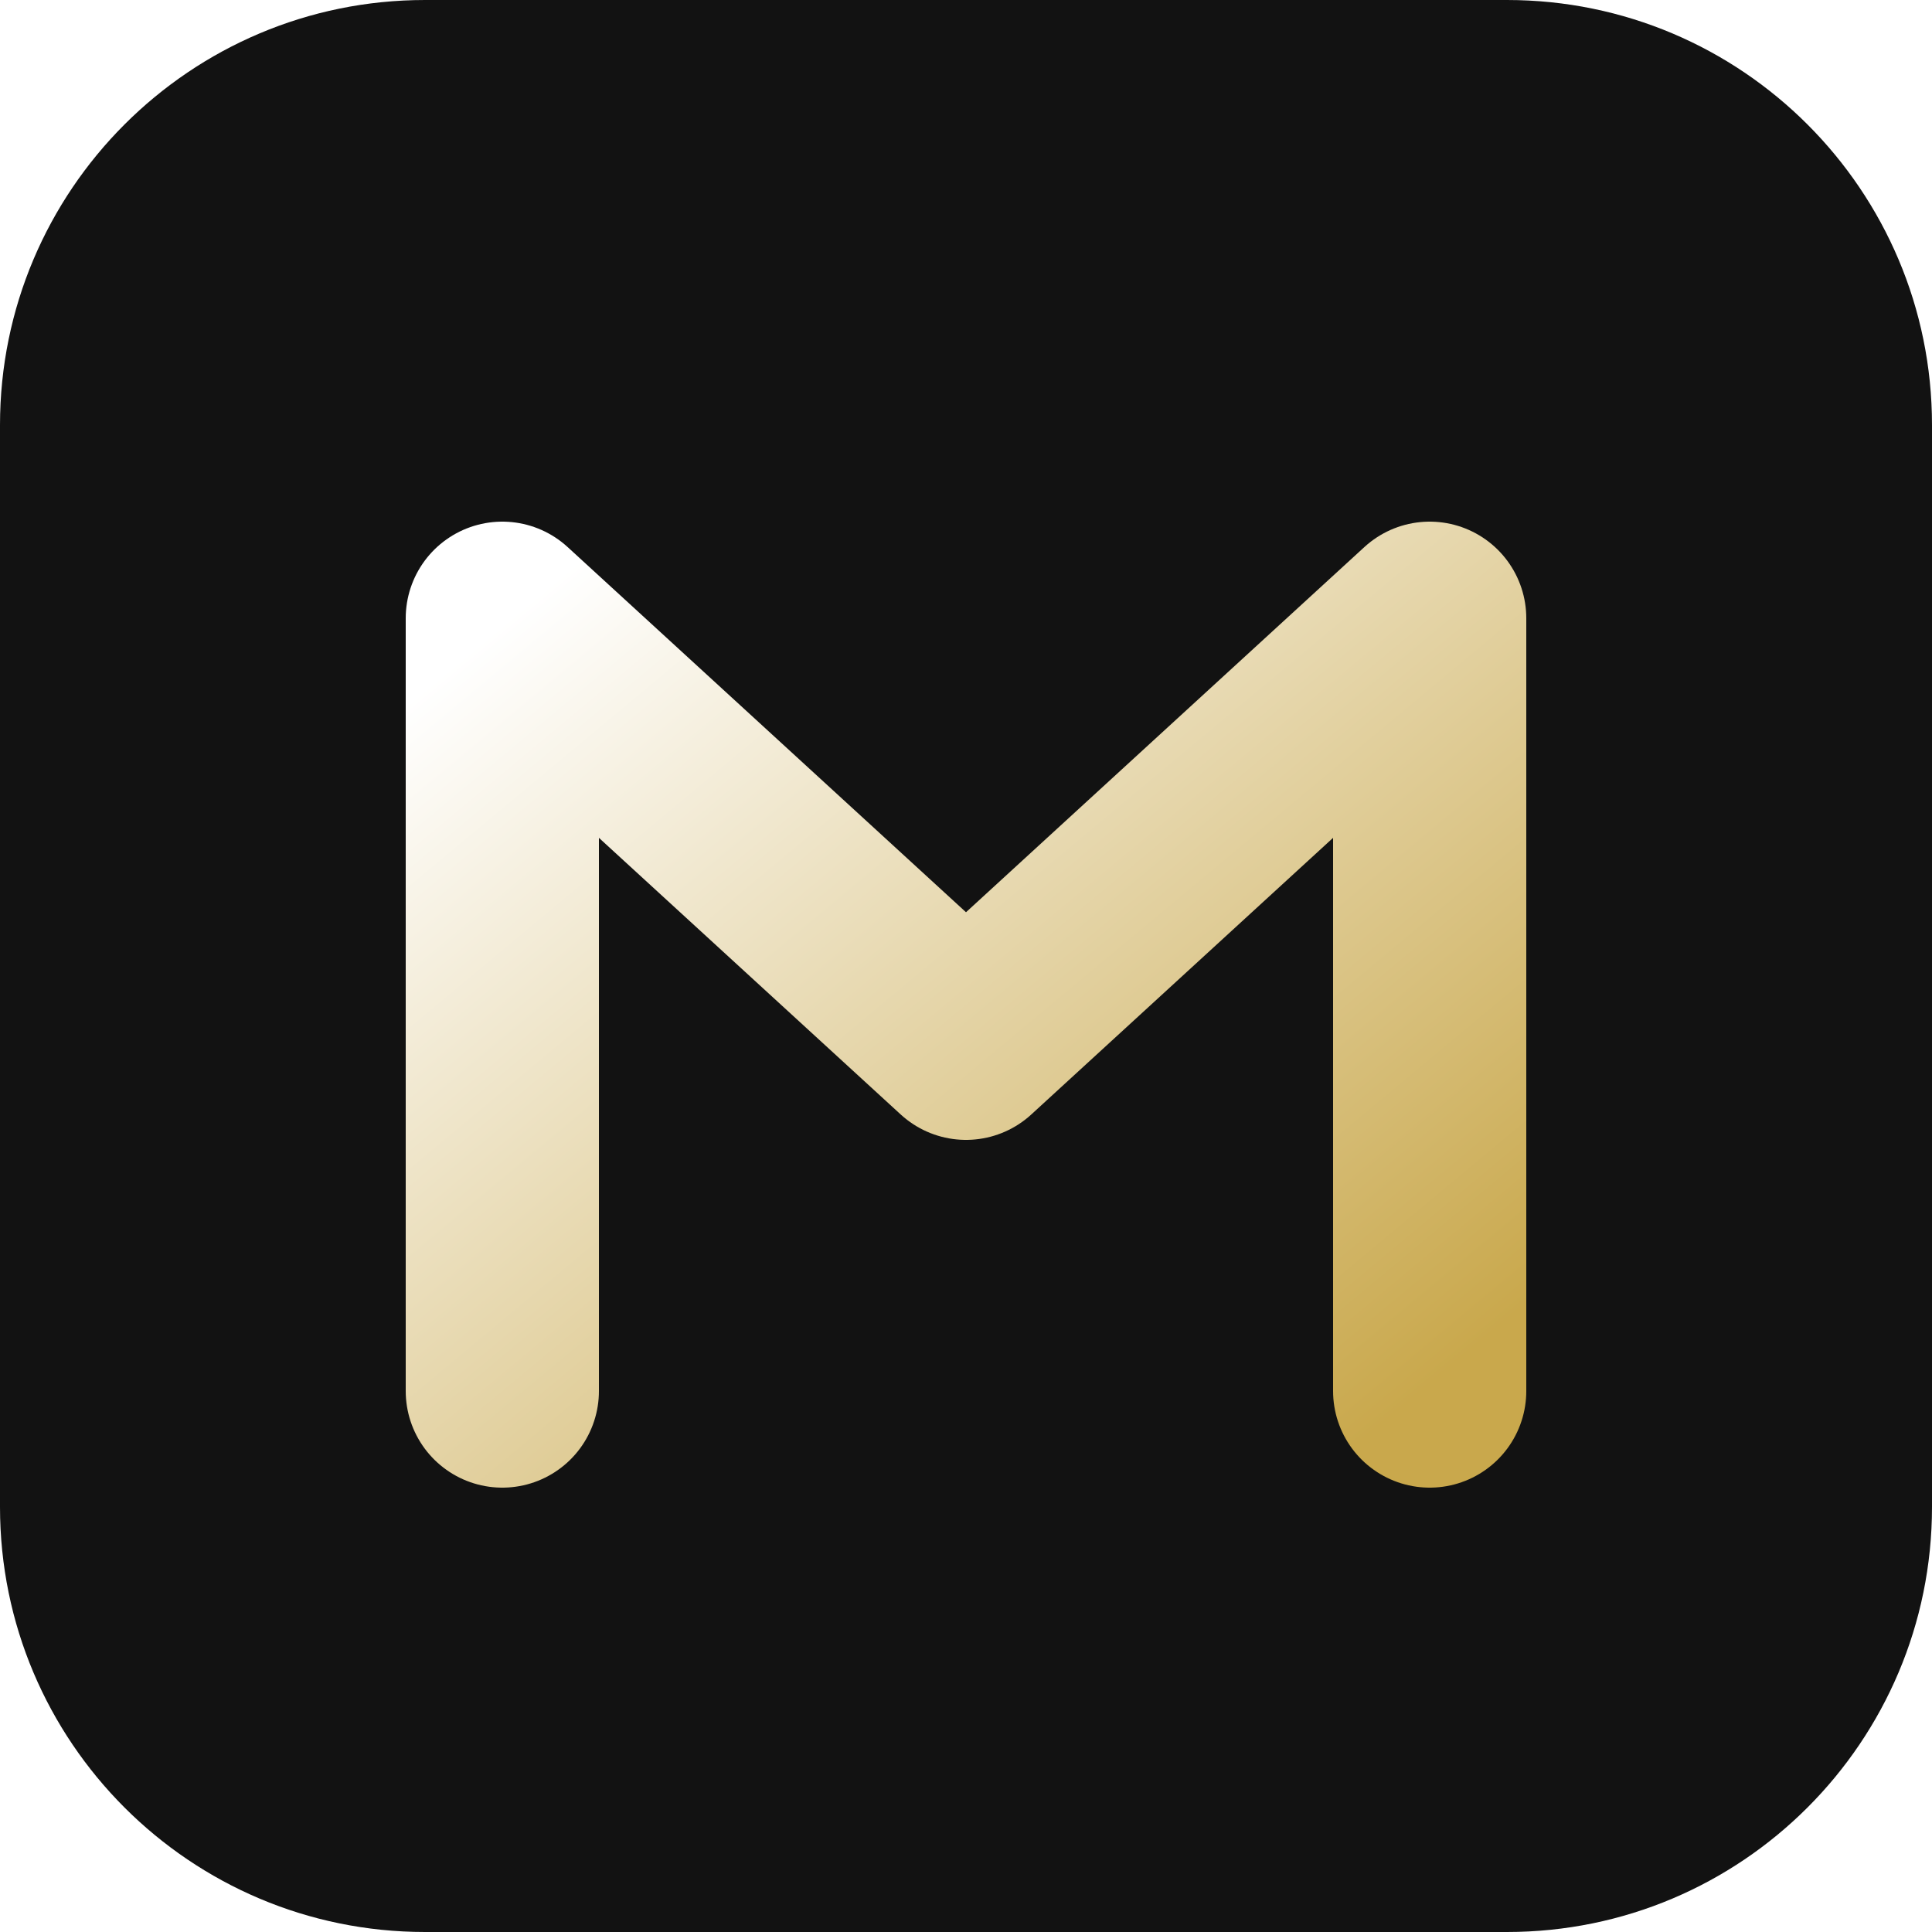
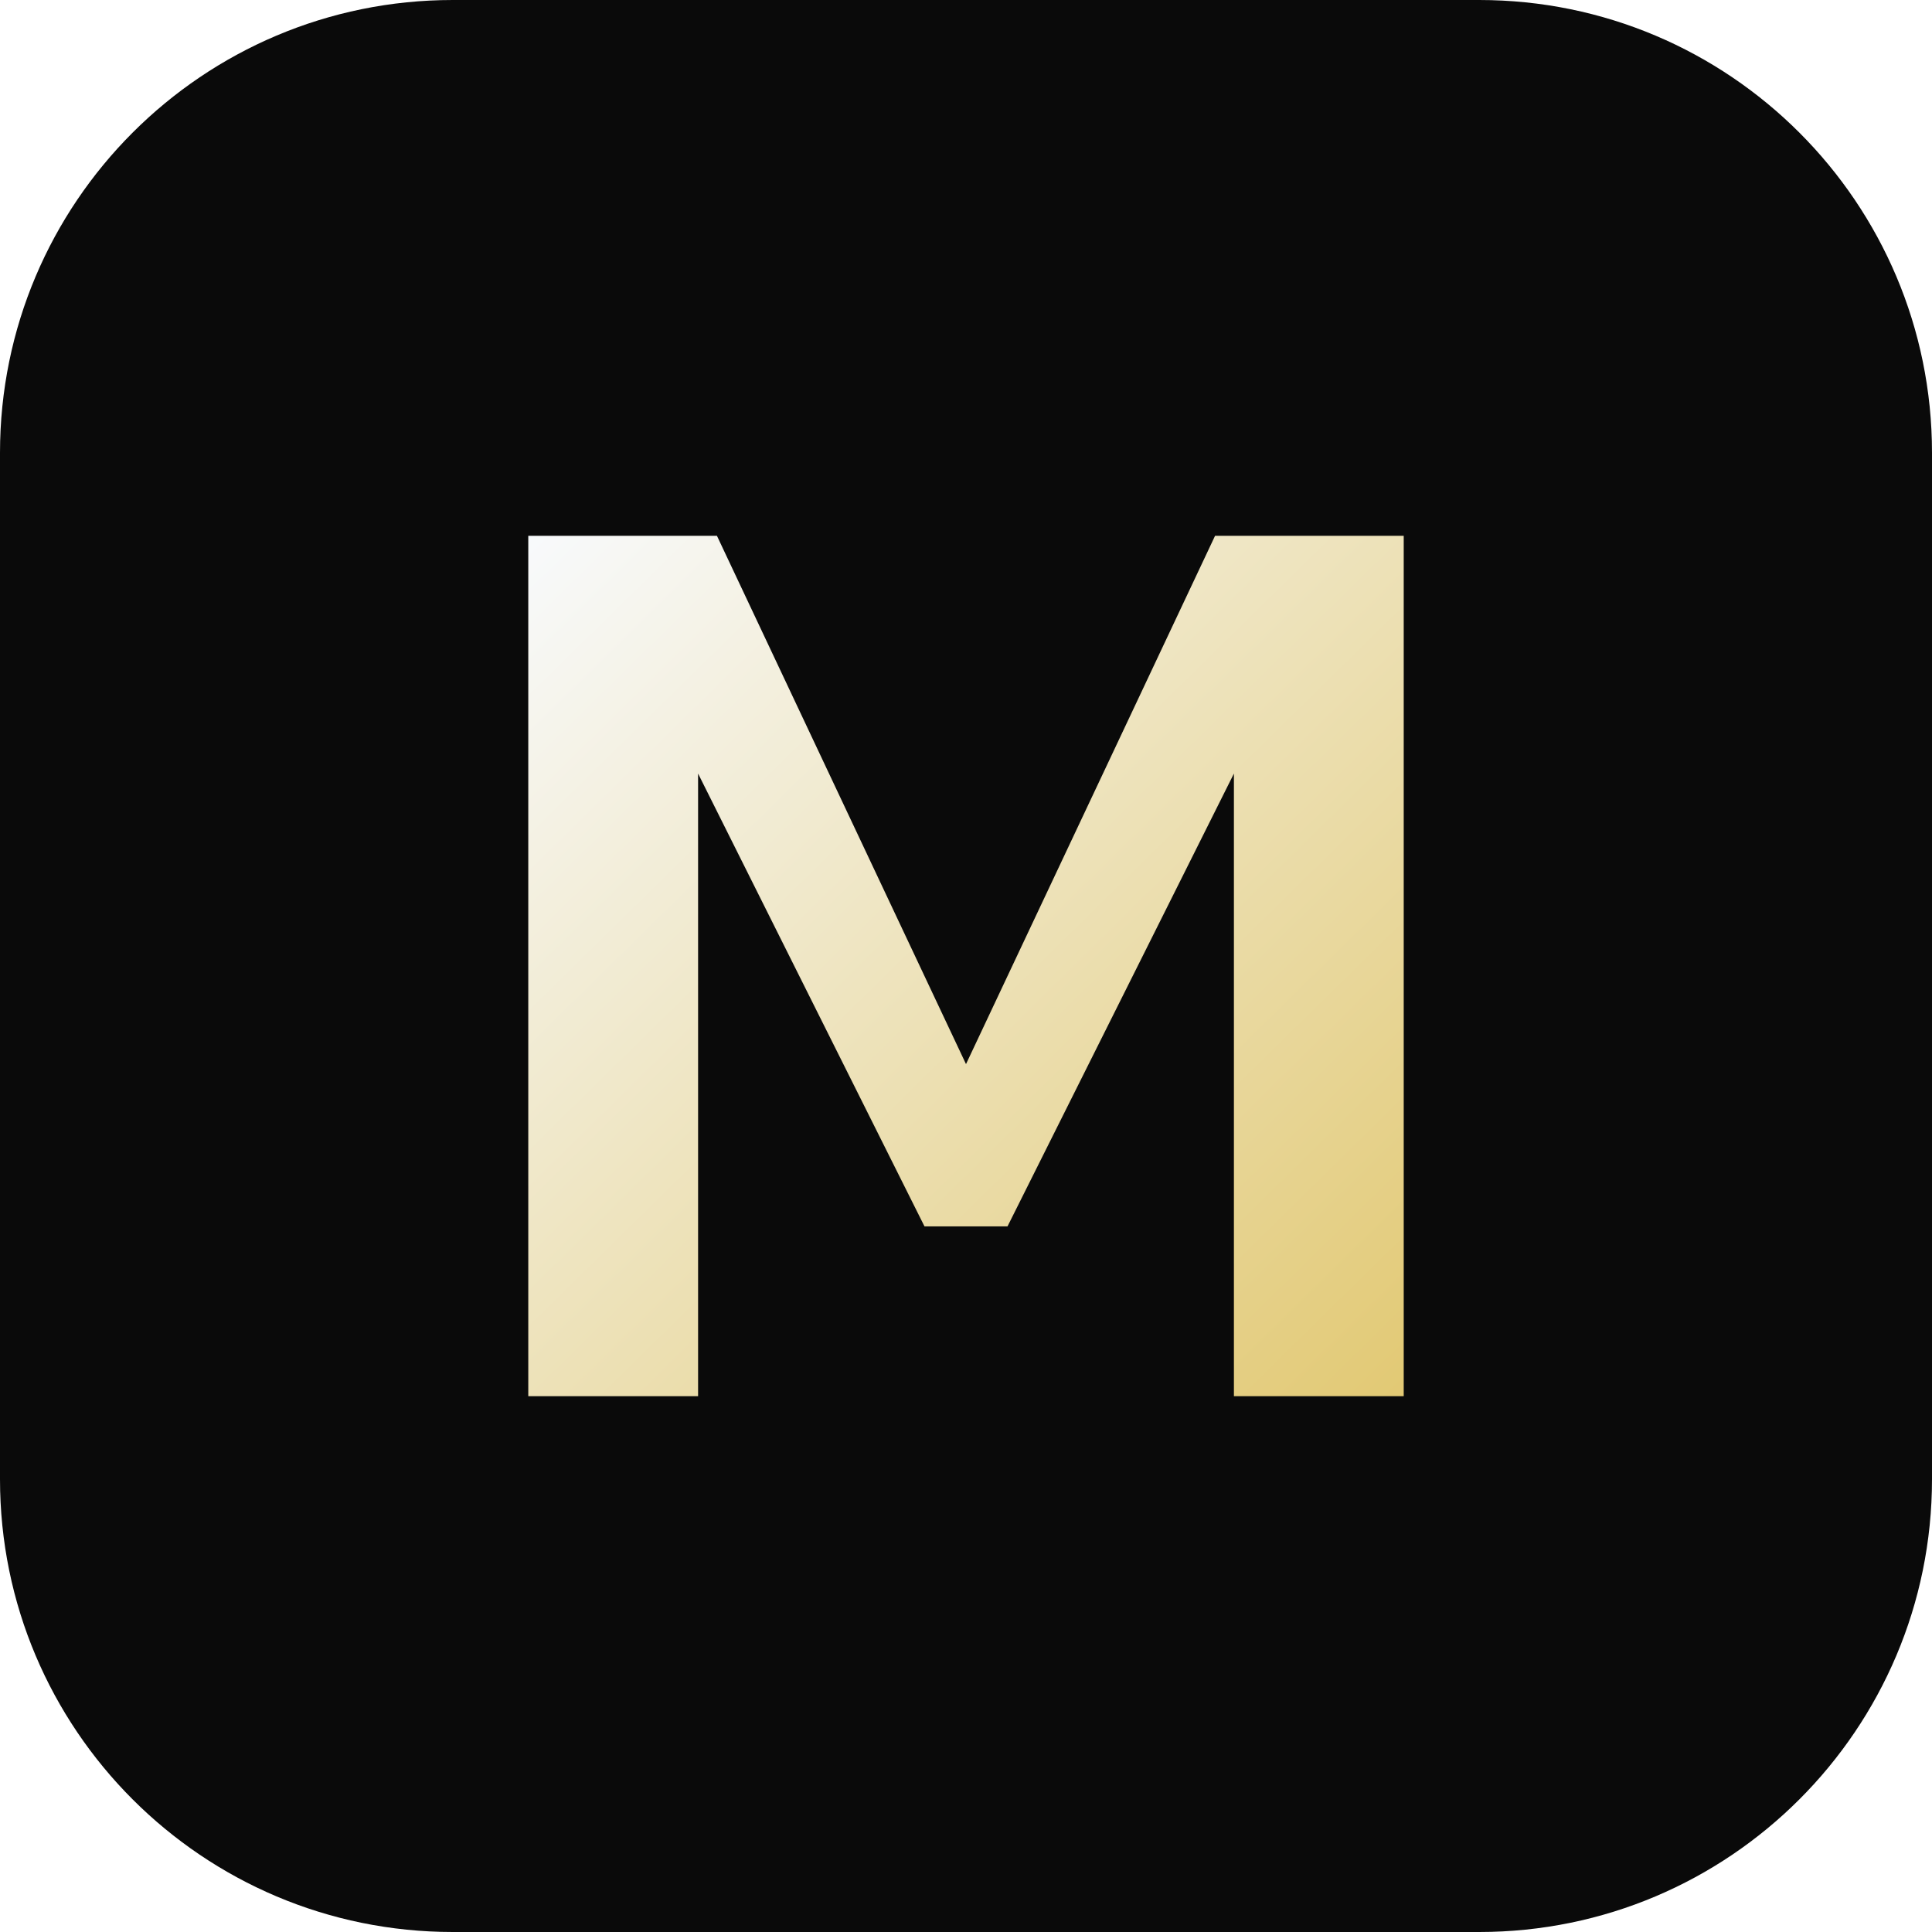
- <svg xmlns="http://www.w3.org/2000/svg" viewBox="0 0 100 100">
+ <svg xmlns="http://www.w3.org/2000/svg" viewBox="0 0 512 512">
  <defs>
-     <linearGradient id="grad" x1="0%" y1="0%" x2="100%" y2="100%">
-       <stop offset="0%" stop-color="#FFFFFF" />
-       <stop offset="100%" stop-color="#C9A84C" />
+     <linearGradient id="grad1" x1="0%" y1="0%" x2="100%" y2="100%">
+       <stop offset="0%" stop-color="#F8FAFC" />
+       <stop offset="100%" stop-color="#E2C974" />
    </linearGradient>
  </defs>
-   <rect width="100" height="100" rx="22" fill="#121212" />
-   <path d="M 26 72 L 26 32 L 50 54 L 74 32 L 74 72" fill="none" stroke="url(#grad)" stroke-width="10" stroke-linecap="round" stroke-linejoin="round" />
+   <rect width="512" height="512" rx="120" fill="#0A0A0A" />
+   <path d="M140 370V142h50l66 140 66-140h50v228h-45V205l-60 120h-22l-60-120v165h-45z" fill="url(#grad1)" />
</svg>
